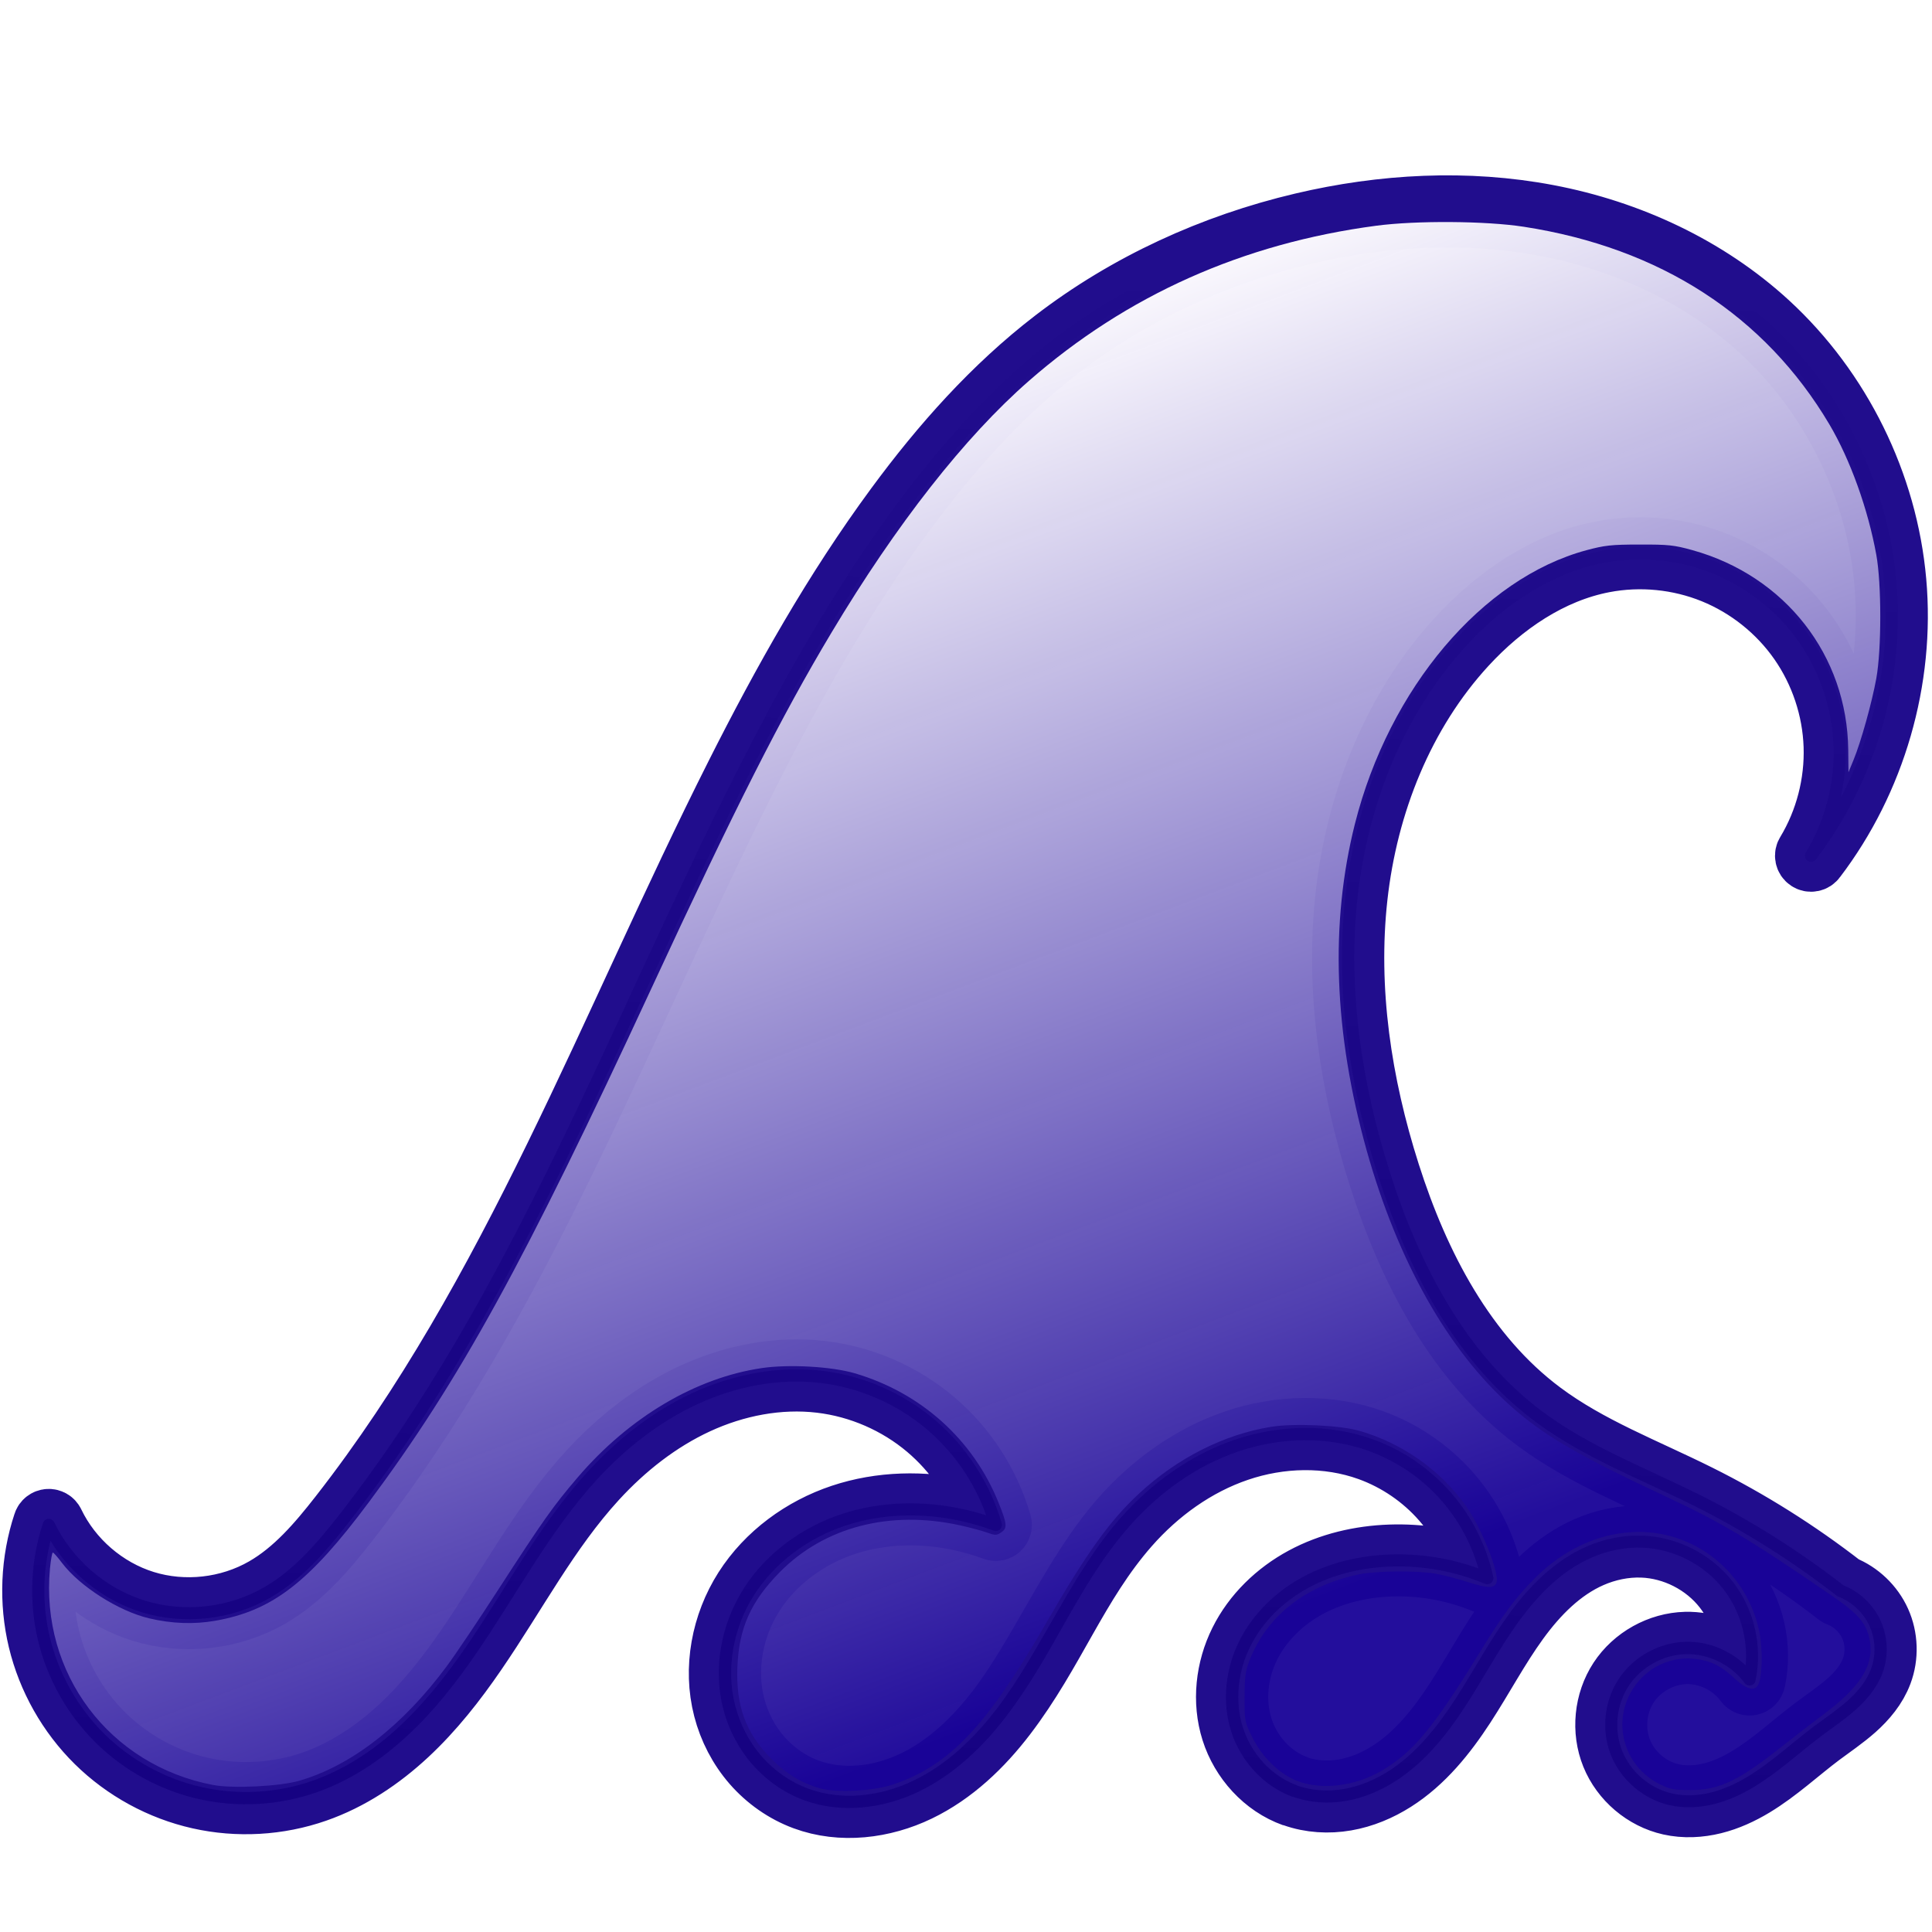
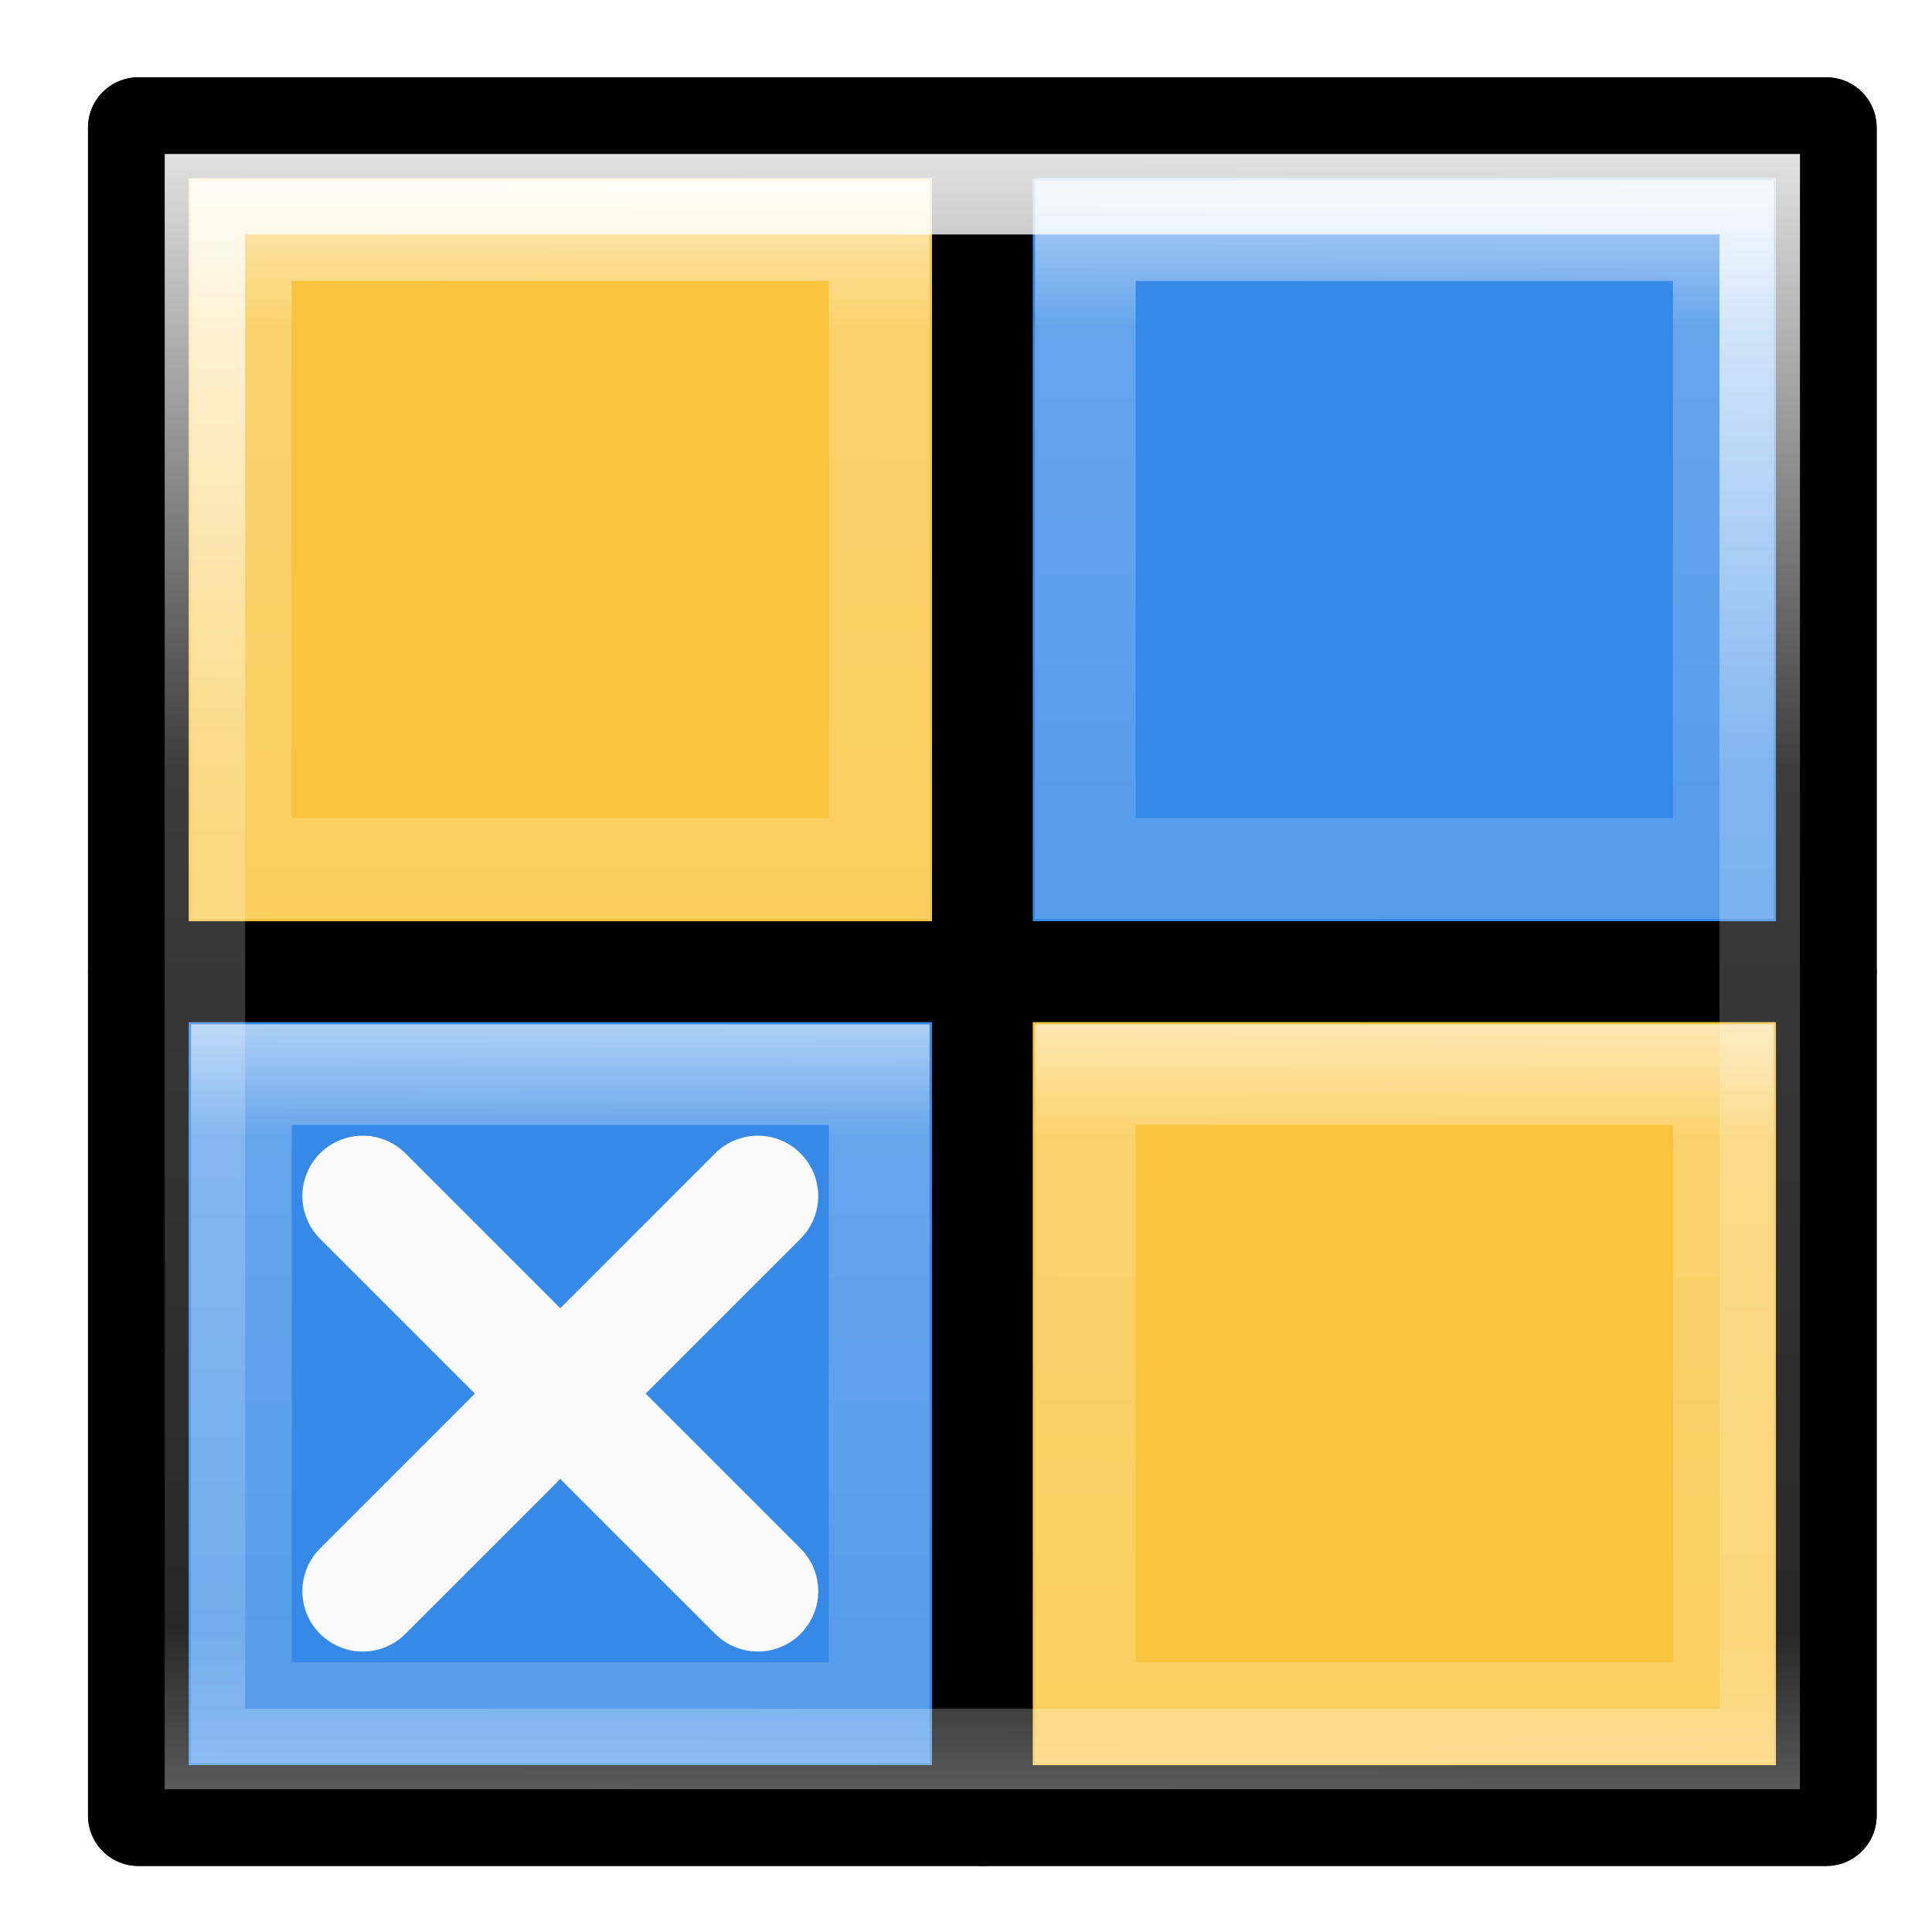
<svg xmlns="http://www.w3.org/2000/svg" xmlns:xlink="http://www.w3.org/1999/xlink" version="1.1" id="svg2" height="48" width="48">
  <defs id="defs4">
-     <linearGradient id="linearGradient4874">
-       <stop style="stop-color:#000000;stop-opacity:1;" offset="0" id="stop4876" />
-       <stop style="stop-color:#000000;stop-opacity:0;" offset="1" id="stop4878" />
+     <linearGradient id="linearGradient1125">
+       <stop id="stop1117" style="stop-color:#ffffff;stop-opacity:1" offset="0" />
+       <stop id="stop1119" style="stop-color:#ffffff;stop-opacity:0.235" offset="0.251" />
+       <stop id="stop1121" style="stop-color:#ffffff;stop-opacity:0.157" offset="0.892" />
+       <stop id="stop1123" style="stop-color:#ffffff;stop-opacity:0.392" offset="1" />
+     </linearGradient>
+     <linearGradient id="linearGradient984">
+       <stop offset="0" style="stop-color:#ffffff;stop-opacity:1" id="stop976" />
+       <stop offset="0.286" style="stop-color:#ffffff;stop-opacity:0.235" id="stop978" />
+       <stop offset="0.892" style="stop-color:#ffffff;stop-opacity:0.157" id="stop980" />
+       <stop offset="1" style="stop-color:#ffffff;stop-opacity:0.392" id="stop982" />
+     </linearGradient>
+     <linearGradient id="linearGradient958">
+       <stop id="stop950" style="stop-color:#ffffff;stop-opacity:1" offset="0" />
+       <stop id="stop952" style="stop-color:#ffffff;stop-opacity:0.235" offset="0.073" />
+       <stop id="stop954" style="stop-color:#ffffff;stop-opacity:0.157" offset="0.898" />
+       <stop id="stop956" style="stop-color:#ffffff;stop-opacity:0.392" offset="1" />
    </linearGradient>
    <linearGradient id="linearGradient10390">
      <stop style="stop-color:#180297;stop-opacity:0.954;" offset="0" id="stop10392" />
      <stop style="stop-color:#fdfbff;stop-opacity:0.992;" offset="1" id="stop10394" />
    </linearGradient>
    <filter id="filter8348" style="color-interpolation-filters:sRGB">
      <feGaussianBlur id="feGaussianBlur8350" result="result0" in="SourceAlpha" stdDeviation="6" />
      <feSpecularLighting id="feSpecularLighting8352" specularExponent="25" specularConstant="1" surfaceScale="10" lighting-color="#ffffff" result="result1" in="result0">
        <feDistantLight id="feDistantLight8354" azimuth="235" elevation="45" />
      </feSpecularLighting>
      <feComposite id="feComposite8356" in2="result1" k3="1" k2="1" operator="arithmetic" result="result4" in="SourceGraphic" k1="0" k4="0" />
      <feComposite id="feComposite8358" in2="SourceAlpha" operator="in" result="result2" in="result4" />
    </filter>
-     <linearGradient xlink:href="#linearGradient4874" id="linearGradient4880" x1="128.721" y1="1067.462" x2="136.721" y2="835.462" gradientUnits="userSpaceOnUse" gradientTransform="matrix(0.1874999,0,0,0.1873565,-38.42198,860.5754)" />
-     <linearGradient xlink:href="#linearGradient10390" id="linearGradient4291" x1="208" y1="200" x2="148" y2="40" gradientUnits="userSpaceOnUse" gradientTransform="matrix(0.1874983,0,0,0.188334,-47.28652,1011.185)" />
+     <linearGradient gradientTransform="matrix(1.701303,-1.709643,2.292263,2.280858,219.9099,958.1068)" gradientUnits="userSpaceOnUse" xlink:href="#linearGradient3290-678" id="linearGradient3087" y2="26.03" x2="9" y1="29.057" x1="9" />
+     <linearGradient id="linearGradient3290-678">
+       <stop offset="0" style="stop-color:#ece5a5;stop-opacity:1" id="stop2607" />
+       <stop offset="1" style="stop-color:#fcfbf2;stop-opacity:1" id="stop2609" />
+     </linearGradient>
+     <linearGradient gradientTransform="matrix(1.494258,0.06449451,0.06441515,1.492415,281.7957,948.4365)" gradientUnits="userSpaceOnUse" xlink:href="#linearGradient3191-577" id="linearGradient3089" y2="41.392" x2="9.522" y1="37.372" x1="5.518" />
+     <linearGradient id="linearGradient3191-577">
+       <stop offset="0" style="stop-color:#dbce48;stop-opacity:1" id="stop2613" />
+       <stop offset="1" style="stop-color:#c5b625;stop-opacity:1" id="stop2615" />
+     </linearGradient>
+     <linearGradient gradientTransform="matrix(1.701303,-1.709643,2.292263,2.280858,223.4633,954.5361)" gradientUnits="userSpaceOnUse" xlink:href="#linearGradient3223-699" id="linearGradient3092" y2="30" x2="30.038" y1="24.99" x1="30.038" />
+     <linearGradient id="linearGradient3223-699">
+       <stop offset="0" style="stop-color:#b1b1b1;stop-opacity:1" id="stop2599" />
+       <stop offset="0.5" style="stop-color:#ffffff;stop-opacity:1" id="stop2601" />
+       <stop offset="1" style="stop-color:#8f8f8f;stop-opacity:1" id="stop2603" />
+     </linearGradient>
+     <linearGradient gradientTransform="matrix(1.701303,-1.709643,2.292263,2.280858,223.9505,954.0464)" gradientUnits="userSpaceOnUse" xlink:href="#linearGradient3240-907" id="linearGradient3095" y2="30" x2="30.038" y1="24.99" x1="30.038" />
+     <linearGradient id="linearGradient3240-907">
+       <stop offset="0" style="stop-color:#565656;stop-opacity:1" id="stop2591" />
+       <stop offset="0.5" style="stop-color:#9a9a9a;stop-opacity:1" id="stop2593" />
+       <stop offset="1" style="stop-color:#545454;stop-opacity:1" id="stop2595" />
+     </linearGradient>
+     <linearGradient gradientTransform="matrix(1.701303,-1.709643,2.292263,2.280858,221.762,956.2457)" gradientUnits="userSpaceOnUse" xlink:href="#linearGradient3223-699" id="linearGradient3098" y2="30" x2="30.038" y1="24.99" x1="30.038" />
+     <linearGradient gradientTransform="matrix(1.701303,-1.709643,2.292263,2.280858,222.2492,955.7561)" gradientUnits="userSpaceOnUse" xlink:href="#linearGradient3240-907" id="linearGradient3101" y2="30" x2="30.038" y1="24.99" x1="30.038" />
+     <linearGradient gradientTransform="matrix(1.701303,-1.709643,2.292263,2.280858,220.0689,957.9471)" gradientUnits="userSpaceOnUse" xlink:href="#linearGradient3223-699" id="linearGradient3105" y2="30" x2="30.038" y1="24.99" x1="30.038" />
+     <linearGradient gradientTransform="matrix(1.701303,-1.709643,2.292263,2.280858,220.5561,957.4575)" gradientUnits="userSpaceOnUse" xlink:href="#linearGradient3240-907" id="linearGradient3108" y2="30" x2="30.038" y1="24.99" x1="30.038" />
+     <linearGradient spreadMethod="pad" gradientTransform="matrix(1.750796,-1.759378,1.958667,1.948921,226.9721,966.4601)" gradientUnits="userSpaceOnUse" xlink:href="#linearGradient3155-40" id="linearGradient3113" y2="31.211" x2="23.576" y1="25.357" x1="23.576" />
+     <linearGradient id="linearGradient3155-40">
+       <stop offset="0" style="stop-color:#181818;stop-opacity:1" id="stop2541" />
+       <stop offset="0.135" style="stop-color:#dbdbdb;stop-opacity:1" id="stop2543" />
+       <stop offset="0.202" style="stop-color:#a4a4a4;stop-opacity:1" id="stop2545" />
+       <stop offset="0.27" style="stop-color:#ffffff;stop-opacity:1" id="stop2547" />
+       <stop offset="0.447" style="stop-color:#8d8d8d;stop-opacity:1" id="stop2549" />
+       <stop offset="0.571" style="stop-color:#959595;stop-opacity:1" id="stop2551" />
+       <stop offset="0.72" style="stop-color:#cecece;stop-opacity:1" id="stop2553" />
+       <stop offset="1" style="stop-color:#181818;stop-opacity:1" id="stop2555" />
+     </linearGradient>
+     <linearGradient gradientTransform="matrix(2.666581,0,0,2.666581,229.6732,798.036)" gradientUnits="userSpaceOnUse" xlink:href="#linearGradient3104" id="linearGradient3117" y2="3.072" x2="22.004" y1="44.854" x1="22.004" />
+     <linearGradient id="linearGradient3104">
+       <stop offset="0" style="stop-color:#a0a0a0;stop-opacity:1" id="stop3106" />
+       <stop offset="1" style="stop-color:#c8c8c8;stop-opacity:1" id="stop3108" />
+     </linearGradient>
+     <linearGradient gradientTransform="matrix(1.216216,0,0,2.902796,202.4582,796.9471)" gradientUnits="userSpaceOnUse" xlink:href="#linearGradient3454-2" id="linearGradient3113-5-0" y2="40.928" x2="68.437" y1="4.411" x1="68.437" />
+     <linearGradient id="linearGradient3454-2">
+       <stop offset="0" style="stop-color:#ffffff;stop-opacity:1" id="stop3456-3" />
+       <stop offset="0.01" style="stop-color:#ffffff;stop-opacity:0.235" id="stop3458-6" />
+       <stop offset="0.99" style="stop-color:#ffffff;stop-opacity:0.157" id="stop3460-9" />
+       <stop offset="1" style="stop-color:#ffffff;stop-opacity:0.392" id="stop3462-0" />
+     </linearGradient>
+     <linearGradient gradientTransform="matrix(1.19672,7.2236751e-4,-7.2861804e-4,1.186454,354.612,780.3964)" gradientUnits="userSpaceOnUse" xlink:href="#linearGradient3600" id="linearGradient3139" y2="114.535" x2="-60.908" y1="13.668" x1="-60.97" />
+     <linearGradient id="linearGradient3600">
+       <stop offset="0" style="stop-color:#f4f4f4;stop-opacity:1" id="stop3828" />
+       <stop offset="1" style="stop-color:#dbdbdb;stop-opacity:1" id="stop3604" />
+     </linearGradient>
+     <linearGradient gradientTransform="matrix(2.657201,0,0,2.65844,230.2343,799.1079)" gradientUnits="userSpaceOnUse" xlink:href="#linearGradient3104" id="linearGradient3141" y2="-1.004" x2="11.536" y1="44.952" x1="11.536" />
+     <radialGradient gradientTransform="matrix(2.003784,0,0,1.4,27.98813,-17.4)" gradientUnits="userSpaceOnUse" xlink:href="#linearGradient3688-166-749-5" id="radialGradient2455-1" fy="43.5" fx="4.993" r="2.5" cy="43.5" cx="4.993" />
+     <linearGradient id="linearGradient3688-166-749-5">
+       <stop offset="0" style="stop-color:#181818;stop-opacity:1" id="stop2883-0" />
+       <stop offset="1" style="stop-color:#181818;stop-opacity:0" id="stop2885-5" />
+     </linearGradient>
+     <radialGradient gradientTransform="matrix(2.003784,0,0,1.4,-20.01187,-104.4)" gradientUnits="userSpaceOnUse" xlink:href="#linearGradient3688-166-749-5" id="radialGradient2457-5" fy="43.5" fx="4.993" r="2.5" cy="43.5" cx="4.993" />
+     <linearGradient gradientUnits="userSpaceOnUse" xlink:href="#linearGradient3702-501-757-0" id="linearGradient2459-7" y2="39.999" x2="25.058" y1="47.028" x1="25.058" />
+     <linearGradient id="linearGradient3702-501-757-0">
+       <stop offset="0" style="stop-color:#181818;stop-opacity:0" id="stop2895-0" />
+       <stop offset="0.5" style="stop-color:#181818;stop-opacity:1" id="stop2897-2" />
+       <stop offset="1" style="stop-color:#181818;stop-opacity:0" id="stop2899-6" />
+     </linearGradient>
+     <linearGradient id="linearGradient3811">
+       <stop offset="0" style="stop-color:#000000;stop-opacity:1" id="stop3813" />
+       <stop offset="1" style="stop-color:#000000;stop-opacity:0" id="stop3815" />
+     </linearGradient>
+     <radialGradient gradientTransform="matrix(1.556392,0,0,0.1697883,300.2765,900.9122)" gradientUnits="userSpaceOnUse" xlink:href="#linearGradient3811" id="radialGradient4245" fy="93.468" fx="-4.029" r="35.338" cy="93.468" cx="-4.029" />
+     <clipPath clipPathUnits="userSpaceOnUse" id="clipPath1003">
+       <rect ry="1.22" rx="1.441" y="811.962" x="-39.779" height="240" width="240" id="rect1005" style="opacity:1;fill:#fafafa;fill-opacity:1;stroke:none;stroke-width:5;stroke-linecap:round;stroke-linejoin:round;stroke-miterlimit:4;stroke-dasharray:none;stroke-dashoffset:0;stroke-opacity:0.793" />
+     </clipPath>
+     <clipPath clipPathUnits="userSpaceOnUse" id="clipPath962">
+       <rect ry="1.22" rx="1.441" y="811.962" x="-39.779" height="240" width="240" id="rect964" style="opacity:1;fill:#fafafa;fill-opacity:1;stroke:none;stroke-width:5;stroke-linecap:round;stroke-linejoin:round;stroke-miterlimit:4;stroke-dasharray:none;stroke-dashoffset:0;stroke-opacity:0.793" />
+     </clipPath>
+     <clipPath clipPathUnits="userSpaceOnUse" id="clipPath990">
+       <rect y="974.462" x="122.722" height="35" width="35" id="rect992" style="opacity:1;fill:#3689e6;fill-opacity:1;stroke:none;stroke-width:5;stroke-linecap:round;stroke-linejoin:round;stroke-miterlimit:4;stroke-dasharray:none;stroke-dashoffset:0;stroke-opacity:1" />
+     </clipPath>
+     <linearGradient xlink:href="#linearGradient984" id="linearGradient1089" x1="206.507" y1="81.914" x2="206.376" y2="173.201" gradientUnits="userSpaceOnUse" />
+     <clipPath clipPathUnits="userSpaceOnUse" id="clipPath1093">
+       <rect y="93.999" x="171.998" height="69.997" width="69.994" id="rect1095" style="opacity:1;fill:#fafcfe;fill-opacity:1;stroke:none;stroke-width:10;stroke-linecap:round;stroke-linejoin:round;stroke-miterlimit:4;stroke-dasharray:none;stroke-dashoffset:0;stroke-opacity:1;paint-order:stroke fill markers" />
+     </clipPath>
+     <linearGradient xlink:href="#linearGradient1125" id="linearGradient1106" gradientUnits="userSpaceOnUse" x1="206.507" y1="81.914" x2="206.376" y2="173.201" />
+     <linearGradient xlink:href="#linearGradient984" id="linearGradient1139" gradientUnits="userSpaceOnUse" x1="206.507" y1="81.914" x2="206.376" y2="173.201" />
+     <linearGradient xlink:href="#linearGradient1125" id="linearGradient1141" gradientUnits="userSpaceOnUse" x1="206.507" y1="81.914" x2="206.376" y2="173.201" />
+     <linearGradient xlink:href="#linearGradient2434" id="linearGradient2418" x1="-9.25" y1="128.25" x2="252" y2="129" gradientUnits="userSpaceOnUse" gradientTransform="rotate(90,127,129)" />
+     <linearGradient id="linearGradient2434">
+       <stop id="stop2426" style="stop-color:#ffffff;stop-opacity:1" offset="0" />
+       <stop id="stop2428" style="stop-color:#ffffff;stop-opacity:0.235" offset="0.409" />
+       <stop id="stop2430" style="stop-color:#ffffff;stop-opacity:0.157" offset="0.892" />
+       <stop id="stop2432" style="stop-color:#ffffff;stop-opacity:0.392" offset="1" />
+     </linearGradient>
+     <clipPath clipPathUnits="userSpaceOnUse" id="clipPath2422">
+       <path id="path2424" d="m 7,9 v 80 80 80 H 87 247 V 169 89 9 H 87 Z" style="opacity:1;fill:#000000;fill-opacity:1;stroke:none;stroke-width:10;stroke-linecap:round;stroke-linejoin:round;stroke-miterlimit:4;stroke-dasharray:none;stroke-dashoffset:0;stroke-opacity:1;paint-order:stroke fill markers" />
+     </clipPath>
  </defs>
+   <g id="layer2" style="display:none" transform="translate(0,-208)">
+     <rect style="opacity:1;fill:#606060;fill-opacity:1;stroke:none;stroke-width:5;stroke-linecap:round;stroke-linejoin:round;stroke-miterlimit:4;stroke-dasharray:none;stroke-dashoffset:0;stroke-opacity:0.793" id="rect1222" width="48" height="48" x="0" y="208" />
+   </g>
  <g id="layer1" transform="translate(47.27865,-1011.462)">
-     <path id="path2848" d="m -15.148,1056.105 c 0.421,0.15 0.879,0.175 1.313,0.1 0.434,-0.075 0.846,-0.249 1.213,-0.482 0.733,-0.465 1.284,-1.157 1.745,-1.864 0.469,-0.721 0.842,-1.438 1.333,-2.115 0.483,-0.666 1.073,-1.261 1.804,-1.582 0.397,-0.174 0.83,-0.264 1.26,-0.249 0.779,0.028 1.539,0.416 2.018,1.03 0.414,0.531 0.613,1.225 0.553,1.895 -0.394,-0.38 -0.94,-0.601 -1.489,-0.587 -0.662,0.017 -1.304,0.374 -1.667,0.928 -0.363,0.554 -0.435,1.285 -0.186,1.899 0.249,0.614 0.809,1.089 1.455,1.234 0.365,0.082 0.746,0.061 1.101,-0.027 0.355,-0.088 0.688,-0.243 0.994,-0.427 0.601,-0.362 1.136,-0.863 1.671,-1.264 0.274,-0.205 0.583,-0.412 0.854,-0.653 0.274,-0.244 0.529,-0.544 0.665,-0.907 0.157,-0.417 0.141,-0.894 -0.042,-1.3 -0.18,-0.399 -0.518,-0.722 -0.924,-0.884 -1.119,-0.87 -2.325,-1.628 -3.593,-2.26 -1.34,-0.668 -2.714,-1.183 -3.883,-2.055 -1.9,-1.415 -3.058,-3.64 -3.787,-5.927 -0.707,-2.216 -1.064,-4.561 -0.809,-6.862 0.255,-2.301 1.149,-4.556 2.709,-6.25 0.922,-1 2.094,-1.801 3.409,-2.053 0.905,-0.173 1.86,-0.079 2.713,0.268 0.853,0.347 1.603,0.945 2.131,1.701 0.527,0.755 0.831,1.666 0.862,2.586 0.031,0.921 -0.209,1.85 -0.684,2.639 a 0.151,0.151 0 0 0 0.25,0.17 c 1.485,-1.948 2.212,-4.457 1.996,-6.897 -0.215,-2.44 -1.371,-4.784 -3.174,-6.441 -1.519,-1.395 -3.46,-2.292 -5.479,-2.676 -2.019,-0.384 -4.114,-0.269 -6.108,0.201 -2.231,0.525 -4.364,1.499 -6.183,2.898 -1.516,1.165 -2.795,2.608 -3.923,4.139 -0.769,1.044 -1.473,2.133 -2.129,3.25 -0.656,1.117 -1.265,2.261 -1.847,3.416 -3.152,6.256 -5.56,12.913 -9.844,18.4 -0.547,0.701 -1.125,1.374 -1.869,1.802 -0.884,0.509 -1.984,0.632 -2.958,0.33 -0.974,-0.302 -1.812,-1.025 -2.253,-1.945 a 0.151,0.151 0 0 0 -0.28,0.018 c -0.311,0.936 -0.354,1.958 -0.124,2.917 0.231,0.959 0.734,1.85 1.436,2.542 0.702,0.692 1.601,1.183 2.563,1.399 0.962,0.217 1.984,0.159 2.915,-0.166 0.854,-0.297 1.617,-0.809 2.272,-1.418 0.655,-0.609 1.207,-1.315 1.707,-2.044 1.009,-1.47 1.812,-3.021 2.989,-4.306 0.713,-0.778 1.556,-1.442 2.507,-1.881 0.952,-0.439 2.015,-0.646 3.048,-0.524 0.968,0.114 1.901,0.52 2.644,1.15 0.668,0.567 1.182,1.313 1.475,2.138 -0.184,-0.058 -0.371,-0.109 -0.56,-0.15 -0.999,-0.222 -2.063,-0.203 -3.041,0.123 -0.978,0.326 -1.862,0.969 -2.421,1.844 -0.558,0.875 -0.772,1.981 -0.51,2.993 0.131,0.506 0.377,0.983 0.722,1.378 0.345,0.395 0.787,0.706 1.28,0.889 0.928,0.344 1.98,0.21 2.856,-0.212 0.876,-0.422 1.592,-1.111 2.172,-1.87 1.212,-1.585 1.786,-3.271 3.059,-4.72 0.734,-0.835 1.664,-1.506 2.709,-1.861 1.045,-0.356 2.208,-0.385 3.239,-0.013 0.694,0.251 1.324,0.681 1.81,1.237 0.423,0.484 0.737,1.062 0.914,1.68 -0.7,-0.252 -1.449,-0.37 -2.193,-0.344 -0.748,0.026 -1.501,0.199 -2.167,0.558 -0.666,0.359 -1.241,0.909 -1.581,1.593 -0.341,0.684 -0.435,1.502 -0.202,2.239 0.233,0.736 0.804,1.373 1.54,1.635 z m 0.101,-0.285 c -0.639,-0.227 -1.146,-0.787 -1.353,-1.441 -0.207,-0.654 -0.125,-1.391 0.185,-2.013 0.309,-0.621 0.836,-1.129 1.454,-1.462 0.618,-0.333 1.324,-0.497 2.034,-0.522 0.799,-0.028 1.604,0.12 2.342,0.429 a 0.151,0.151 0 0 0 0.206,-0.172 c -0.167,-0.772 -0.532,-1.5 -1.052,-2.094 -0.52,-0.594 -1.192,-1.054 -1.935,-1.322 -1.103,-0.398 -2.337,-0.364 -3.439,0.011 -1.103,0.375 -2.075,1.079 -2.839,1.948 -1.21,1.377 -1.999,3.333 -3.072,4.736 -0.563,0.736 -1.244,1.386 -2.063,1.781 -0.819,0.395 -1.784,0.511 -2.62,0.201 -0.444,-0.165 -0.845,-0.446 -1.157,-0.804 -0.313,-0.358 -0.537,-0.793 -0.657,-1.255 -0.239,-0.923 -0.046,-1.944 0.472,-2.755 0.517,-0.81 1.342,-1.413 2.261,-1.719 0.919,-0.306 1.927,-0.326 2.88,-0.115 0.275,0.061 0.546,0.141 0.81,0.238 a 0.151,0.151 0 0 0 0.198,-0.184 c -0.287,-0.994 -0.873,-1.899 -1.661,-2.568 -0.789,-0.669 -1.777,-1.099 -2.805,-1.22 -1.096,-0.129 -2.215,0.092 -3.21,0.55 -0.995,0.459 -1.869,1.149 -2.604,1.951 -1.195,1.305 -2.036,2.913 -3.016,4.34 -0.494,0.719 -1.032,1.406 -1.664,1.993 -0.632,0.587 -1.361,1.073 -2.166,1.354 -0.878,0.306 -1.842,0.361 -2.749,0.156 -0.907,-0.204 -1.755,-0.667 -2.417,-1.32 -0.662,-0.653 -1.137,-1.494 -1.355,-2.397 -0.189,-0.786 -0.183,-1.619 0.015,-2.403 0.506,0.837 1.323,1.483 2.258,1.773 1.055,0.327 2.242,0.195 3.199,-0.356 0.799,-0.46 1.408,-1.175 1.956,-1.878 4.307,-5.518 6.746,-12.238 9.875,-18.45 0.58,-1.151 1.186,-2.289 1.838,-3.398 0.652,-1.109 1.349,-2.189 2.111,-3.223 1.118,-1.517 2.379,-2.936 3.864,-4.078 1.783,-1.371 3.876,-2.327 6.068,-2.843 1.96,-0.462 4.011,-0.573 5.982,-0.198 1.971,0.375 3.858,1.249 5.331,2.602 1.748,1.606 2.869,3.88 3.077,6.245 0.162,1.835 -0.226,3.712 -1.081,5.343 0.095,-0.423 0.137,-0.858 0.122,-1.292 -0.033,-0.979 -0.356,-1.946 -0.917,-2.749 -0.561,-0.803 -1.357,-1.439 -2.265,-1.808 -0.908,-0.369 -1.922,-0.469 -2.884,-0.284 -1.398,0.268 -2.624,1.114 -3.575,2.146 -1.612,1.75 -2.527,4.069 -2.788,6.422 -0.261,2.353 0.106,4.742 0.822,6.987 0.738,2.314 1.922,4.608 3.895,6.078 1.198,0.892 2.627,1.434 3.929,2.083 1.257,0.627 2.451,1.379 3.56,2.242 a 0.151,0.151 0 0 0 0.039,0.022 c 0.341,0.13 0.628,0.401 0.778,0.734 0.15,0.333 0.163,0.727 0.034,1.069 -0.113,0.3 -0.328,0.561 -0.583,0.788 -0.259,0.23 -0.542,0.417 -0.835,0.637 -0.575,0.432 -1.058,0.893 -1.646,1.247 -0.288,0.174 -0.593,0.314 -0.911,0.393 -0.318,0.079 -0.65,0.095 -0.962,0.025 -0.549,-0.123 -1.029,-0.53 -1.241,-1.052 -0.211,-0.522 -0.15,-1.148 0.159,-1.619 0.309,-0.471 0.859,-0.777 1.421,-0.791 0.563,-0.014 1.128,0.264 1.46,0.718 a 0.151,0.151 0 0 0 0.27,-0.058 c 0.182,-0.849 -0.03,-1.773 -0.563,-2.458 -0.534,-0.685 -1.378,-1.116 -2.246,-1.147 -0.479,-0.017 -0.958,0.083 -1.393,0.274 -0.8,0.352 -1.428,0.995 -1.927,1.682 -0.491,0.677 -0.898,1.447 -1.342,2.127 -0.452,0.694 -0.974,1.343 -1.653,1.773 -0.339,0.215 -0.713,0.371 -1.103,0.439 -0.389,0.067 -0.794,0.044 -1.16,-0.086 z" style="opacity:1;fill:url(#linearGradient4880);fill-opacity:1;fill-rule:nonzero;stroke:#160287;stroke-width:1.488;stroke-linecap:round;stroke-linejoin:bevel;stroke-miterlimit:4;stroke-dasharray:none;stroke-dashoffset:0;stroke-opacity:0.953" />
-     <path style="fill:url(#linearGradient4291);fill-opacity:1;stroke:none;stroke-width:1px;stroke-linecap:butt;stroke-linejoin:miter;stroke-opacity:1" d="m -26.914,1055.89 c -0.458,-0.132 -0.83,-0.359 -1.201,-0.731 -0.636,-0.639 -0.883,-1.31 -0.843,-2.288 0.04,-0.963 0.332,-1.617 1.05,-2.347 1.107,-1.125 2.739,-1.55 4.48,-1.166 0.242,0.053 0.543,0.134 0.669,0.179 0.206,0.074 0.24,0.074 0.35,0 0.162,-0.106 0.154,-0.206 -0.058,-0.734 -0.63,-1.57 -1.927,-2.738 -3.575,-3.222 -0.575,-0.169 -1.636,-0.228 -2.306,-0.13 -1.648,0.242 -3.297,1.22 -4.576,2.714 -0.606,0.708 -0.861,1.068 -1.963,2.772 -0.497,0.77 -1.08,1.637 -1.296,1.927 -1.096,1.478 -2.376,2.471 -3.662,2.841 -0.486,0.14 -1.652,0.197 -2.137,0.105 -2.577,-0.489 -4.298,-2.773 -4.055,-5.378 0.021,-0.22 0.053,-0.399 0.072,-0.397 0.019,0 0.122,0.118 0.228,0.259 0.442,0.583 1.407,1.196 2.163,1.375 0.562,0.133 1.112,0.153 1.639,0.061 1.424,-0.249 2.335,-0.952 3.822,-2.948 2.253,-3.024 3.859,-5.945 7.021,-12.769 2.086,-4.502 3.227,-6.756 4.476,-8.842 1.61,-2.689 3.307,-4.853 4.899,-6.245 2.434,-2.129 5.317,-3.417 8.63,-3.856 0.998,-0.132 2.725,-0.12 3.668,0.026 3.385,0.523 5.988,2.206 7.59,4.908 0.517,0.872 0.962,2.108 1.167,3.244 0.131,0.724 0.131,2.339 1.5563e-4,3.067 -0.108,0.598 -0.38,1.575 -0.565,2.025 l -0.127,0.309 -0.006,-0.557 c -0.025,-2.348 -1.568,-4.323 -3.876,-4.963 -0.452,-0.125 -0.593,-0.14 -1.309,-0.138 -0.702,0 -0.868,0.02 -1.319,0.141 -2.588,0.696 -4.902,3.43 -5.752,6.798 -0.623,2.471 -0.525,5.194 0.292,8.115 0.768,2.744 2.026,4.973 3.59,6.36 0.815,0.723 1.67,1.221 3.845,2.24 1.408,0.66 2.04,1.037 4.109,2.453 0.705,0.482 0.902,0.725 0.965,1.19 0.078,0.574 -0.274,1.11 -1.165,1.771 -0.246,0.183 -0.711,0.542 -1.033,0.797 -1.069,0.848 -1.545,1.076 -2.263,1.079 -0.408,0 -0.503,-0.016 -0.761,-0.143 -0.827,-0.408 -1.167,-1.385 -0.767,-2.201 0.371,-0.757 1.213,-1.105 2.01,-0.832 0.18,0.062 0.378,0.191 0.577,0.375 0.323,0.3 0.527,0.361 0.62,0.186 0.101,-0.189 0.119,-0.851 0.035,-1.284 -0.294,-1.521 -1.646,-2.593 -3.164,-2.51 -0.885,0.048 -1.727,0.449 -2.429,1.154 -0.465,0.467 -0.784,0.896 -1.332,1.788 -1.179,1.921 -1.681,2.529 -2.469,2.988 -0.664,0.388 -1.49,0.486 -2.098,0.251 -0.437,-0.17 -0.868,-0.59 -1.112,-1.085 -0.191,-0.389 -0.194,-0.404 -0.192,-0.996 0.002,-0.504 0.022,-0.651 0.124,-0.913 0.43,-1.101 1.387,-1.856 2.706,-2.135 0.416,-0.088 1.421,-0.099 1.899,-0.021 0.181,0.03 0.549,0.124 0.817,0.211 0.493,0.158 0.657,0.162 0.713,0.014 0.084,-0.22 -0.381,-1.384 -0.766,-1.918 -0.637,-0.884 -1.574,-1.543 -2.631,-1.851 -0.487,-0.142 -1.63,-0.194 -2.207,-0.101 -1.166,0.188 -2.329,0.777 -3.283,1.663 -0.723,0.671 -1.302,1.479 -2.296,3.202 -1.477,2.56 -2.397,3.535 -3.784,4.012 -0.497,0.171 -1.431,0.222 -1.849,0.101 z" id="path4283" />
+     <rect style="opacity:1;fill:#3689e6;fill-opacity:1;stroke:#000000;stroke-width:2;stroke-linecap:round;stroke-linejoin:round;stroke-miterlimit:4;stroke-dasharray:none;stroke-dashoffset:0;stroke-opacity:1;paint-order:stroke fill markers" id="rect1077" width="20.969" height="20.969" x="-22.873" y="1014.633" />
+     <rect y="1035.602" x="-22.873" height="20.969" width="20.969" id="rect1102" style="opacity:1;fill:#f9c440;fill-opacity:1;stroke:#000000;stroke-width:2;stroke-linecap:round;stroke-linejoin:round;stroke-miterlimit:4;stroke-dasharray:none;stroke-dashoffset:0;stroke-opacity:1;paint-order:stroke fill markers" />
+     <rect y="93.999" x="171.998" height="69.997" width="69.994" id="rect1081" style="opacity:1;fill:none;fill-opacity:1;stroke:url(#linearGradient1089);stroke-width:19.076;stroke-linecap:round;stroke-linejoin:round;stroke-miterlimit:4;stroke-dasharray:none;stroke-dashoffset:0;stroke-opacity:1;paint-order:stroke fill markers" clip-path="url(#clipPath1093)" transform="matrix(0.2621135,0,0,0.2621135,-66.6457,991.3046)" />
+     <rect clip-path="url(#clipPath1093)" style="opacity:1;fill:none;fill-opacity:1;stroke:url(#linearGradient1106);stroke-width:19.076;stroke-linecap:round;stroke-linejoin:round;stroke-miterlimit:4;stroke-dasharray:none;stroke-dashoffset:0;stroke-opacity:1;paint-order:stroke fill markers" id="rect1104" width="69.994" height="69.997" x="171.998" y="93.999" transform="matrix(0.2621135,0,0,0.2621135,-66.6457,1012.274)" />
+     <rect y="1014.633" x="-43.842" height="20.969" width="20.969" id="rect1127" style="opacity:1;fill:#f9c440;fill-opacity:1;stroke:#000000;stroke-width:2;stroke-linecap:round;stroke-linejoin:round;stroke-miterlimit:4;stroke-dasharray:none;stroke-dashoffset:0;stroke-opacity:1;paint-order:stroke fill markers" />
+     <rect style="opacity:1;fill:#3689e6;fill-opacity:1;stroke:#000000;stroke-width:2;stroke-linecap:round;stroke-linejoin:round;stroke-miterlimit:4;stroke-dasharray:none;stroke-dashoffset:0;stroke-opacity:1;paint-order:stroke fill markers" id="rect1129" width="20.969" height="20.969" x="-43.842" y="1035.602" />
+     <rect transform="matrix(0.2621135,0,0,0.2621135,-87.61477,991.3046)" clip-path="url(#clipPath1093)" style="opacity:1;fill:none;fill-opacity:1;stroke:url(#linearGradient1139);stroke-width:19.076;stroke-linecap:round;stroke-linejoin:round;stroke-miterlimit:4;stroke-dasharray:none;stroke-dashoffset:0;stroke-opacity:1;paint-order:stroke fill markers" id="rect1131" width="69.994" height="69.997" x="171.998" y="93.999" />
+     <rect transform="matrix(0.2621135,0,0,0.2621135,-87.61477,1012.274)" y="93.999" x="171.998" height="69.997" width="69.994" id="rect1133" style="opacity:1;fill:none;fill-opacity:1;stroke:url(#linearGradient1141);stroke-width:19.076;stroke-linecap:round;stroke-linejoin:round;stroke-miterlimit:4;stroke-dasharray:none;stroke-dashoffset:0;stroke-opacity:1;paint-order:stroke fill markers" clip-path="url(#clipPath1093)" />
+     <g id="g1161" style="fill:none;stroke:#fafafa;stroke-width:12.937;stroke-miterlimit:4;stroke-dasharray:none" transform="matrix(0.2318992,0,0,0.2318992,-33.294,829.8485)">
+       <path id="path1143" d="m 20.887,911.297 -42.33,42.33" style="fill:none;stroke:#fafafa;stroke-width:12.937;stroke-linecap:round;stroke-linejoin:miter;stroke-miterlimit:4;stroke-dasharray:none;stroke-opacity:1" />
+       <path style="fill:none;stroke:#fafafa;stroke-width:12.937;stroke-linecap:round;stroke-linejoin:miter;stroke-miterlimit:4;stroke-dasharray:none;stroke-opacity:1" d="M 20.887,953.627 -21.444,911.297" id="path1145" />
+     </g>
+   </g>
+   <g id="layer3" transform="translate(0,-208)">
+     <g id="g1249" transform="matrix(1.048454,0,0,1.048454,74.20748,-13.46063)" style="stroke-width:0.954">
+       <rect y="214.25" x="-47.5" height="40" width="20" id="rect1019" style="opacity:1;fill:none;fill-opacity:0.429;stroke:#000000;stroke-width:2.384;stroke-linecap:round;stroke-linejoin:round;stroke-miterlimit:4;stroke-dasharray:none;stroke-dashoffset:0;stroke-opacity:1;paint-order:stroke fill markers" />
+       <rect style="opacity:1;fill:none;fill-opacity:0.429;stroke:#000000;stroke-width:2.384;stroke-linecap:round;stroke-linejoin:round;stroke-miterlimit:4;stroke-dasharray:none;stroke-dashoffset:0;stroke-opacity:1;paint-order:stroke fill markers" id="rect1021" width="20" height="40" x="-67.5" y="214.25" />
+       <rect transform="rotate(90)" style="opacity:1;fill:none;fill-opacity:0.429;stroke:#000000;stroke-width:2.384;stroke-linecap:round;stroke-linejoin:round;stroke-miterlimit:4;stroke-dasharray:none;stroke-dashoffset:0;stroke-opacity:1;paint-order:stroke fill markers" id="rect1051" width="20" height="40" x="234.25" y="27.5" />
+       <rect transform="rotate(90)" y="27.5" x="214.25" height="40" width="20" id="rect1053" style="opacity:1;fill:none;fill-opacity:0.429;stroke:#000000;stroke-width:2.384;stroke-linecap:round;stroke-linejoin:round;stroke-miterlimit:4;stroke-dasharray:none;stroke-dashoffset:0;stroke-opacity:1;paint-order:stroke fill markers" />
+     </g>
+     <path transform="matrix(0.1692828,0,0,0.1692828,2.907003,210.3022)" style="opacity:1;fill:none;fill-opacity:0.429;stroke:url(#linearGradient2418);stroke-width:23.629;stroke-linecap:round;stroke-linejoin:round;stroke-miterlimit:4;stroke-dasharray:none;stroke-dashoffset:0;stroke-opacity:1;paint-order:stroke fill markers" d="M 247,9 H 167 87 7 v 80 160 h 80 80 80 V 89 Z" id="rect2368" clip-path="url(#clipPath2422)" />
  </g>
</svg>
